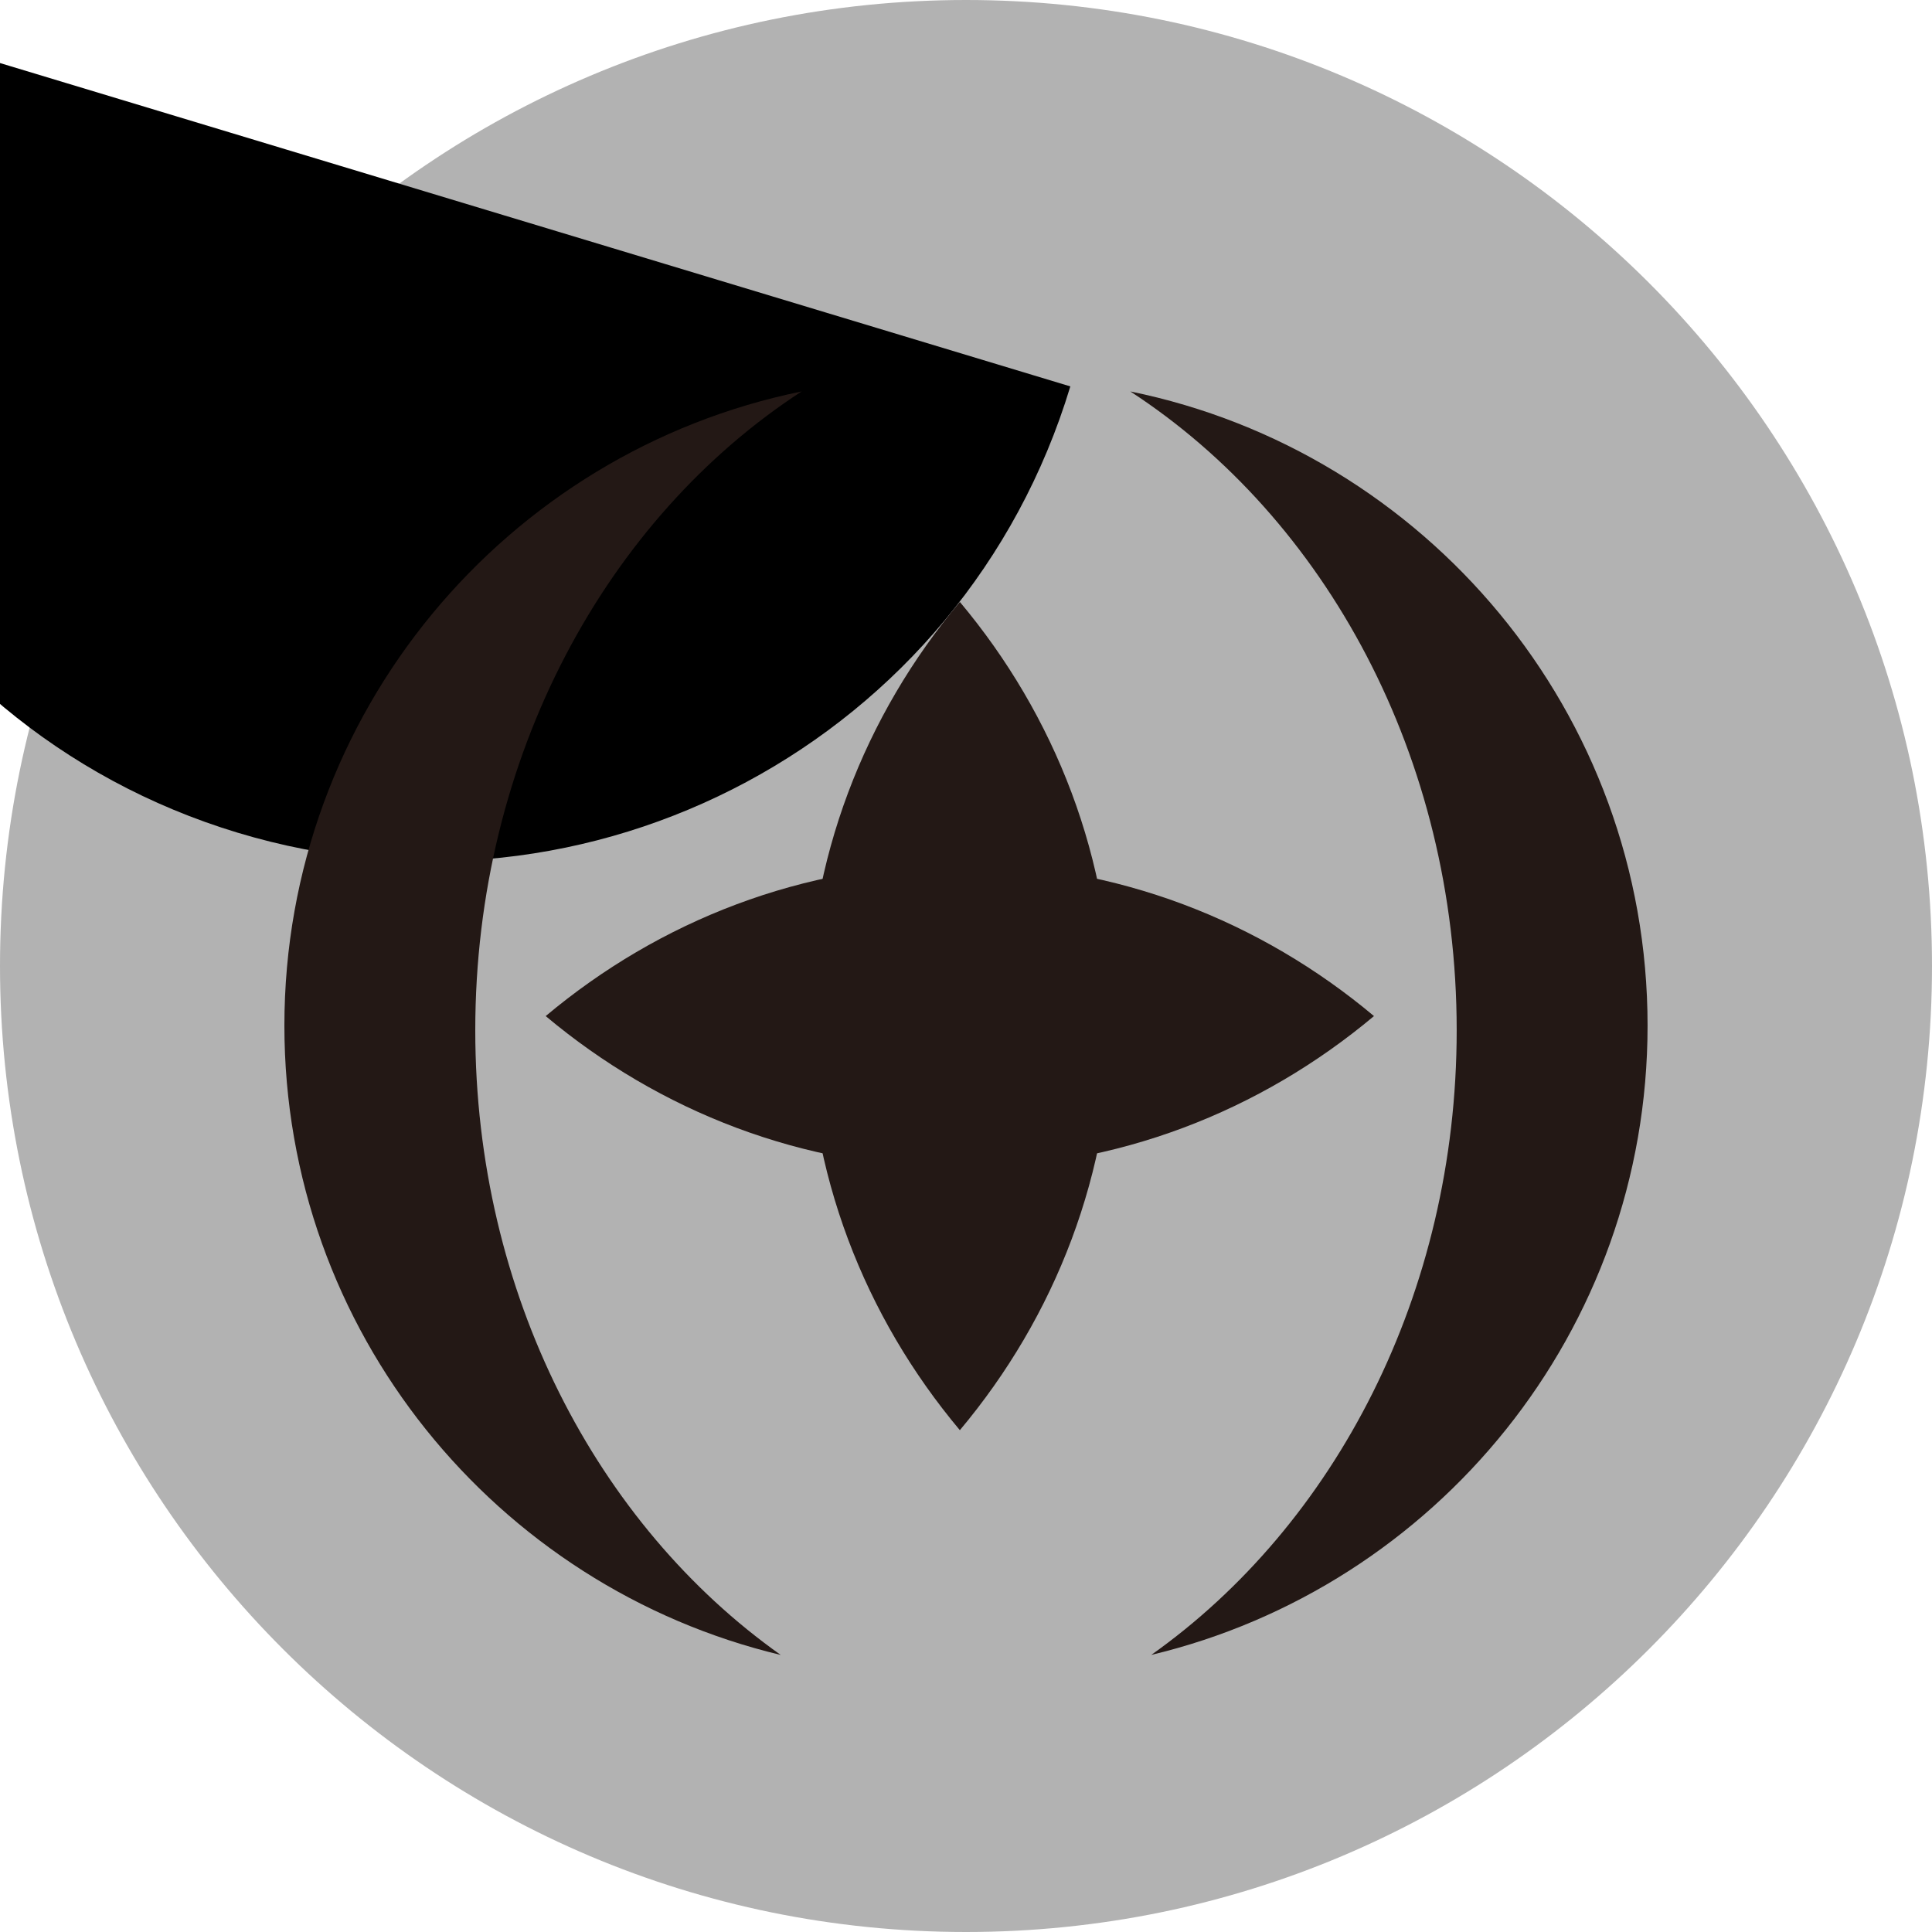
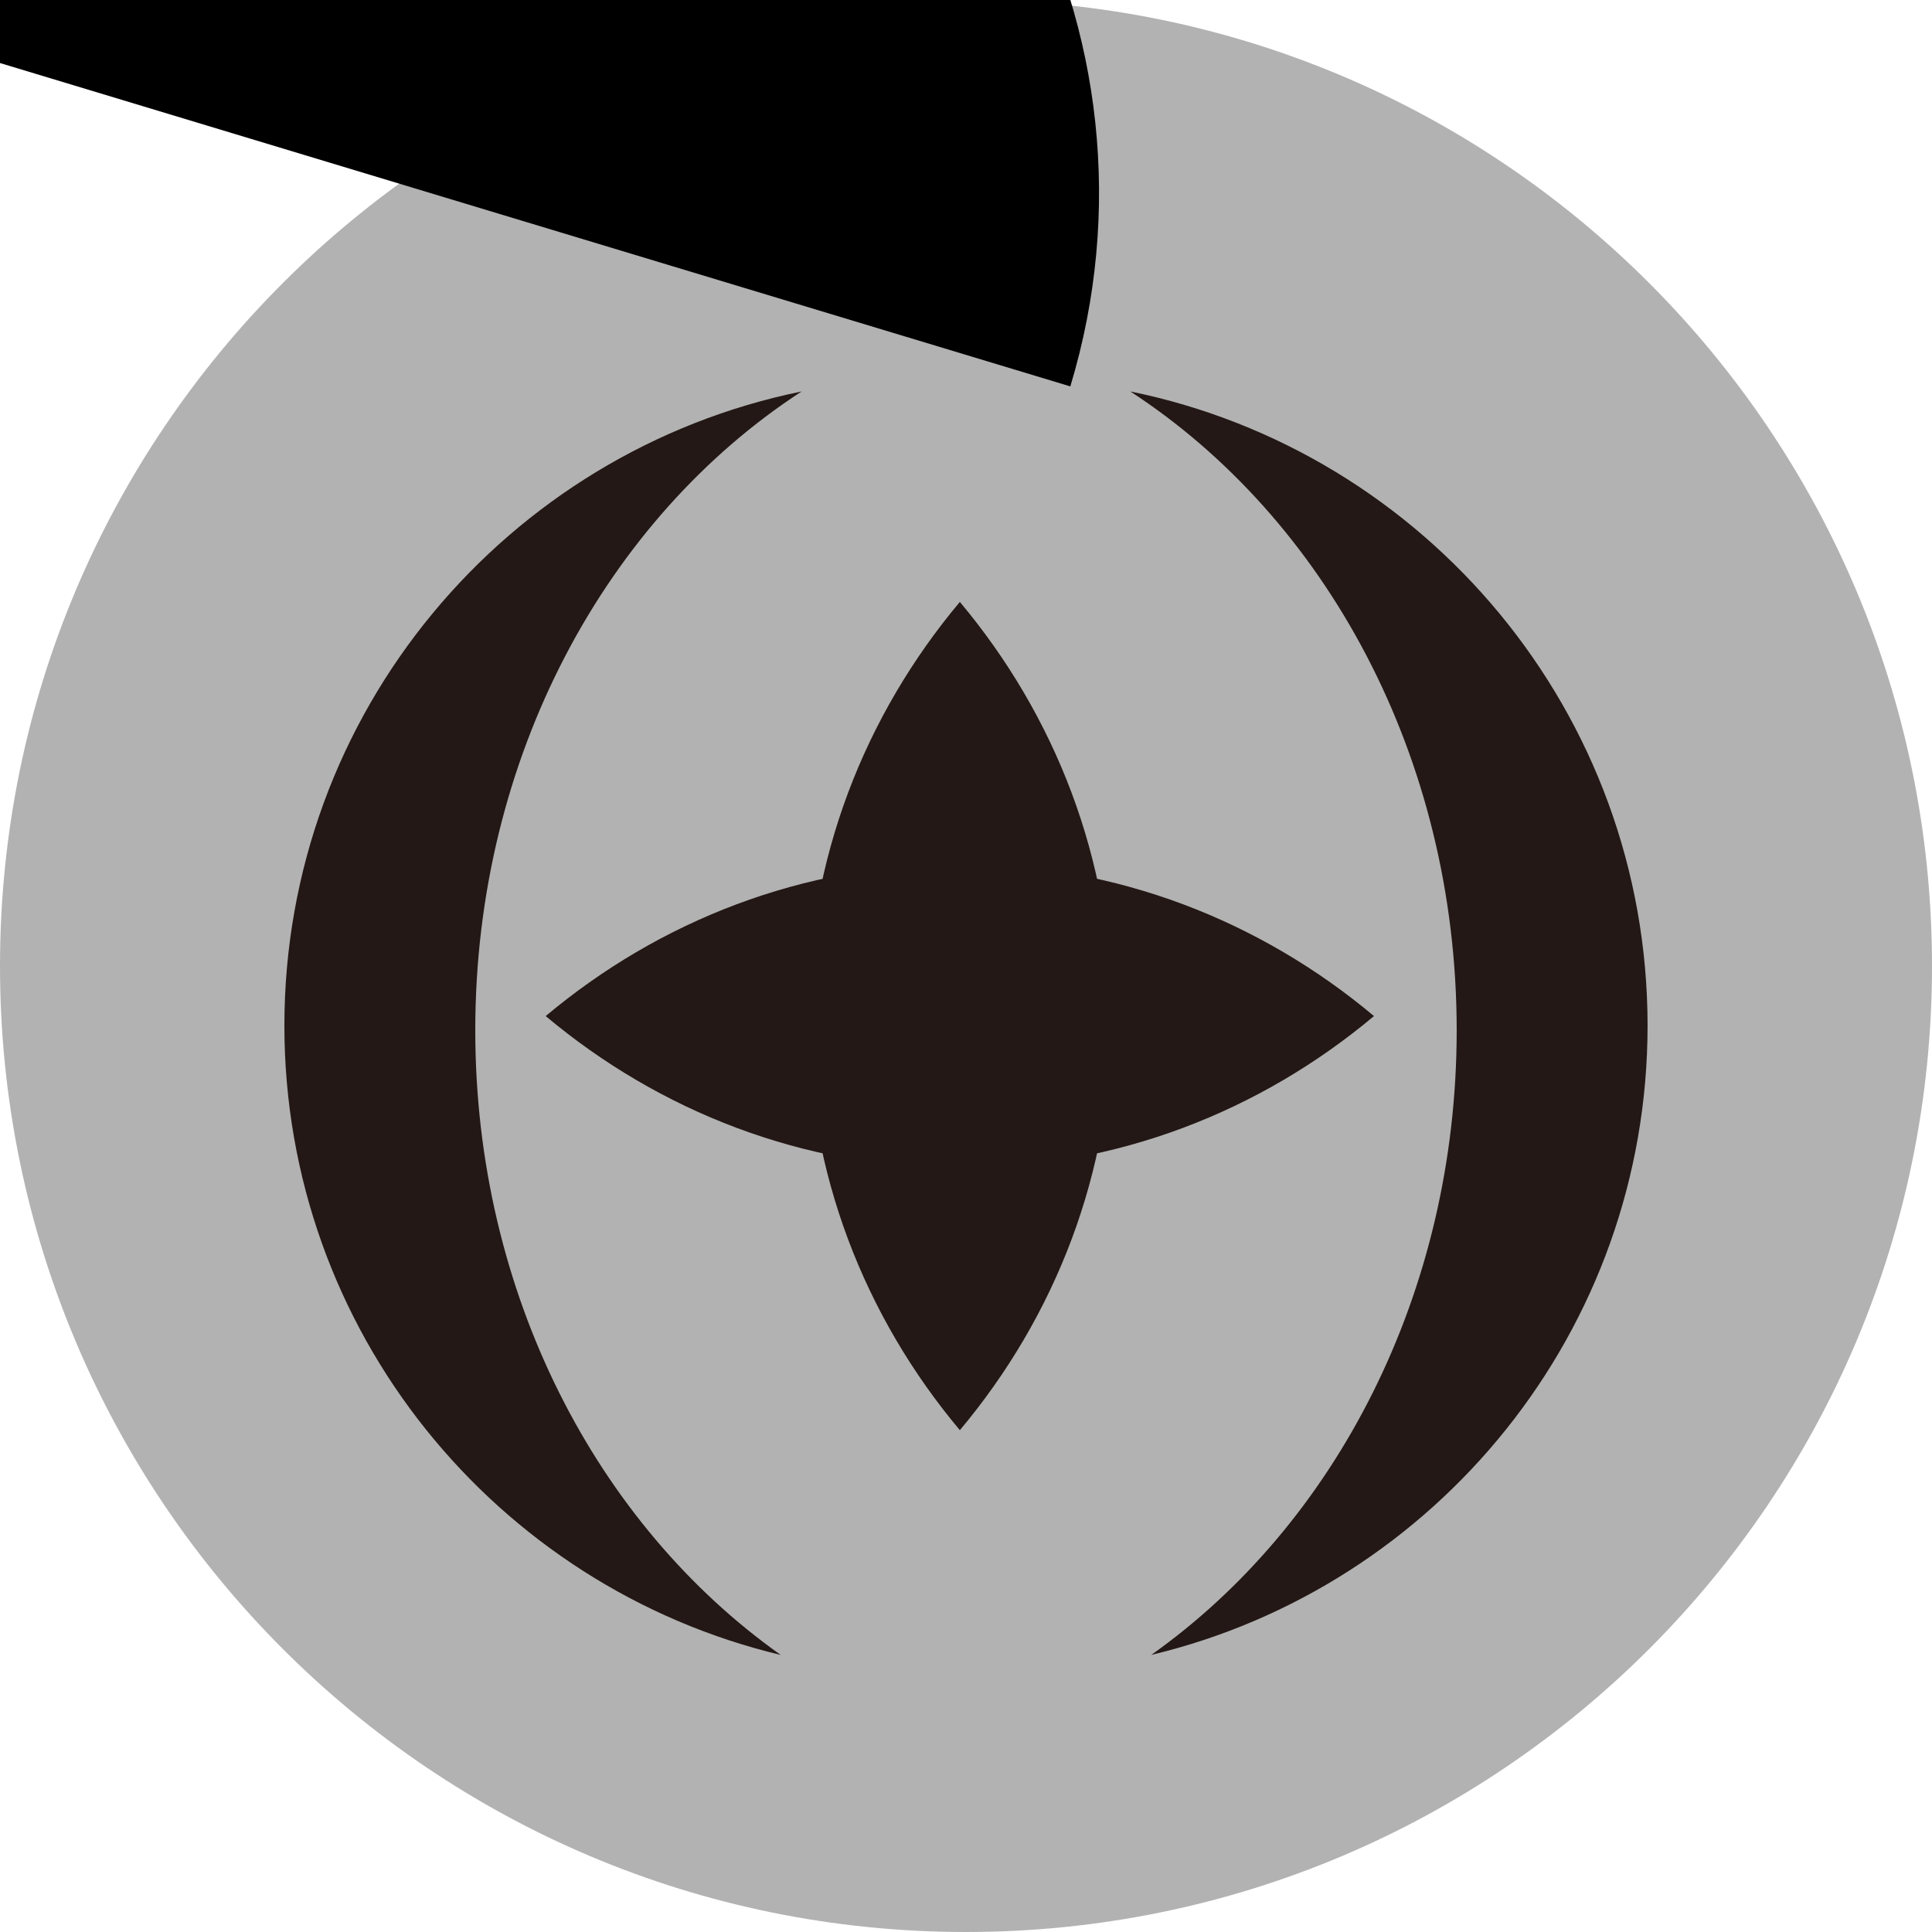
<svg xmlns="http://www.w3.org/2000/svg" version="1.1" id="Ebene_1" x="0px" y="0px" width="100px" height="100px" viewBox="0 0 100 100" enable-background="new 0 0 100 100" xml:space="preserve">
  <circle fill="#B2B2B2" cx="50" cy="50" r="50" />
-   <path fill-rule="evenodd" clip-rule="evenodd" d="M 55.4,20 A 5.4,5.4 0 0,1 -10.8,0" />
+   <path fill-rule="evenodd" clip-rule="evenodd" d="M 55.4,20 A 5.4,5.4 0 0,0 -10.8,0" />
  <path fill="#231815" d="M24.6,53.326c0-14.16,6.805-26.504,16.893-33.065C26.216,23.375,14.72,36.888,14.72,53.086  c0,15.811,10.959,29.055,25.691,32.574C30.92,78.938,24.6,66.973,24.6,53.326z" />
  <path fill="#231815" d="M75.398,53.324c0-14.157-6.806-26.501-16.894-33.063c15.28,3.114,26.774,16.627,26.774,32.823  c0,15.813-10.959,29.055-25.689,32.574C69.079,78.936,75.398,66.971,75.398,53.324z" />
  <path fill="#231815" d="M41.806,52.592c0,8.113,2.951,15.564,7.876,21.434c4.923-5.868,7.873-13.317,7.873-21.434  c0-8.117-2.949-15.566-7.873-21.436C44.758,37.024,41.806,44.476,41.806,52.592z" />
  <path fill="#231815" d="M49.682,44.716c-8.116,0-15.565,2.952-21.437,7.876c5.869,4.922,13.319,7.875,21.437,7.875  c8.115,0,15.563-2.951,21.435-7.875C65.246,47.667,57.797,44.716,49.682,44.716z" />
</svg>
